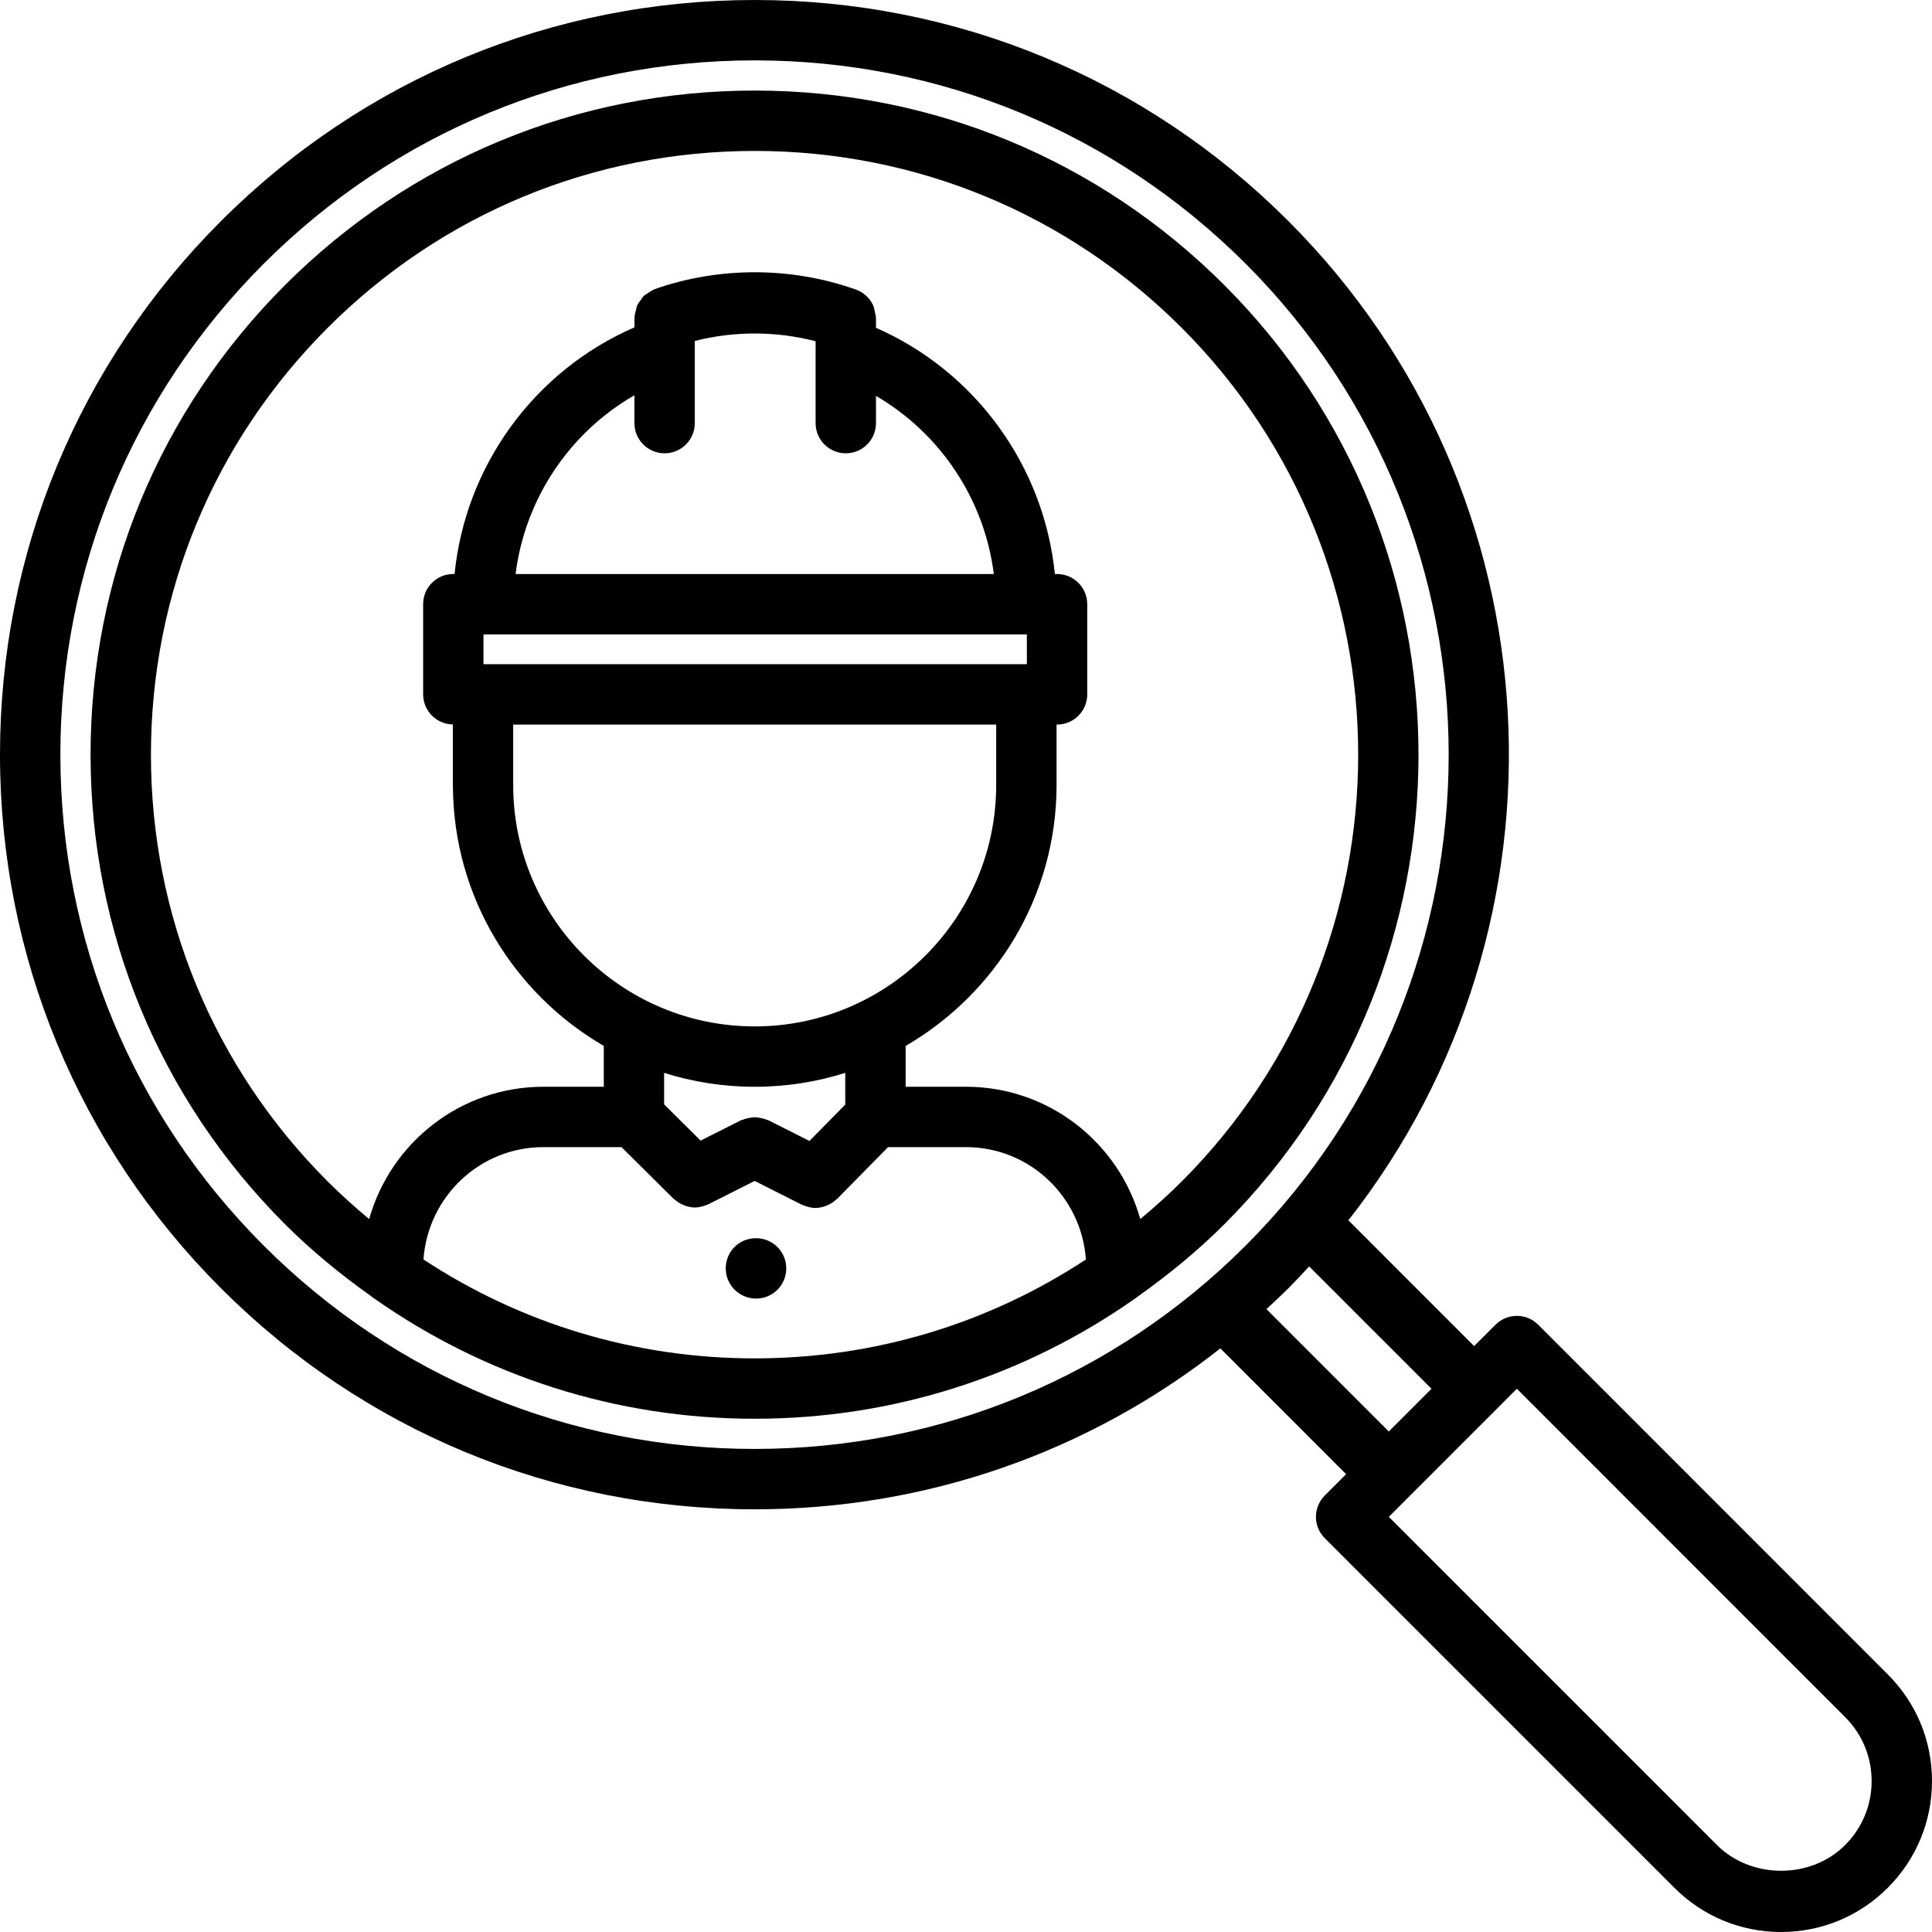
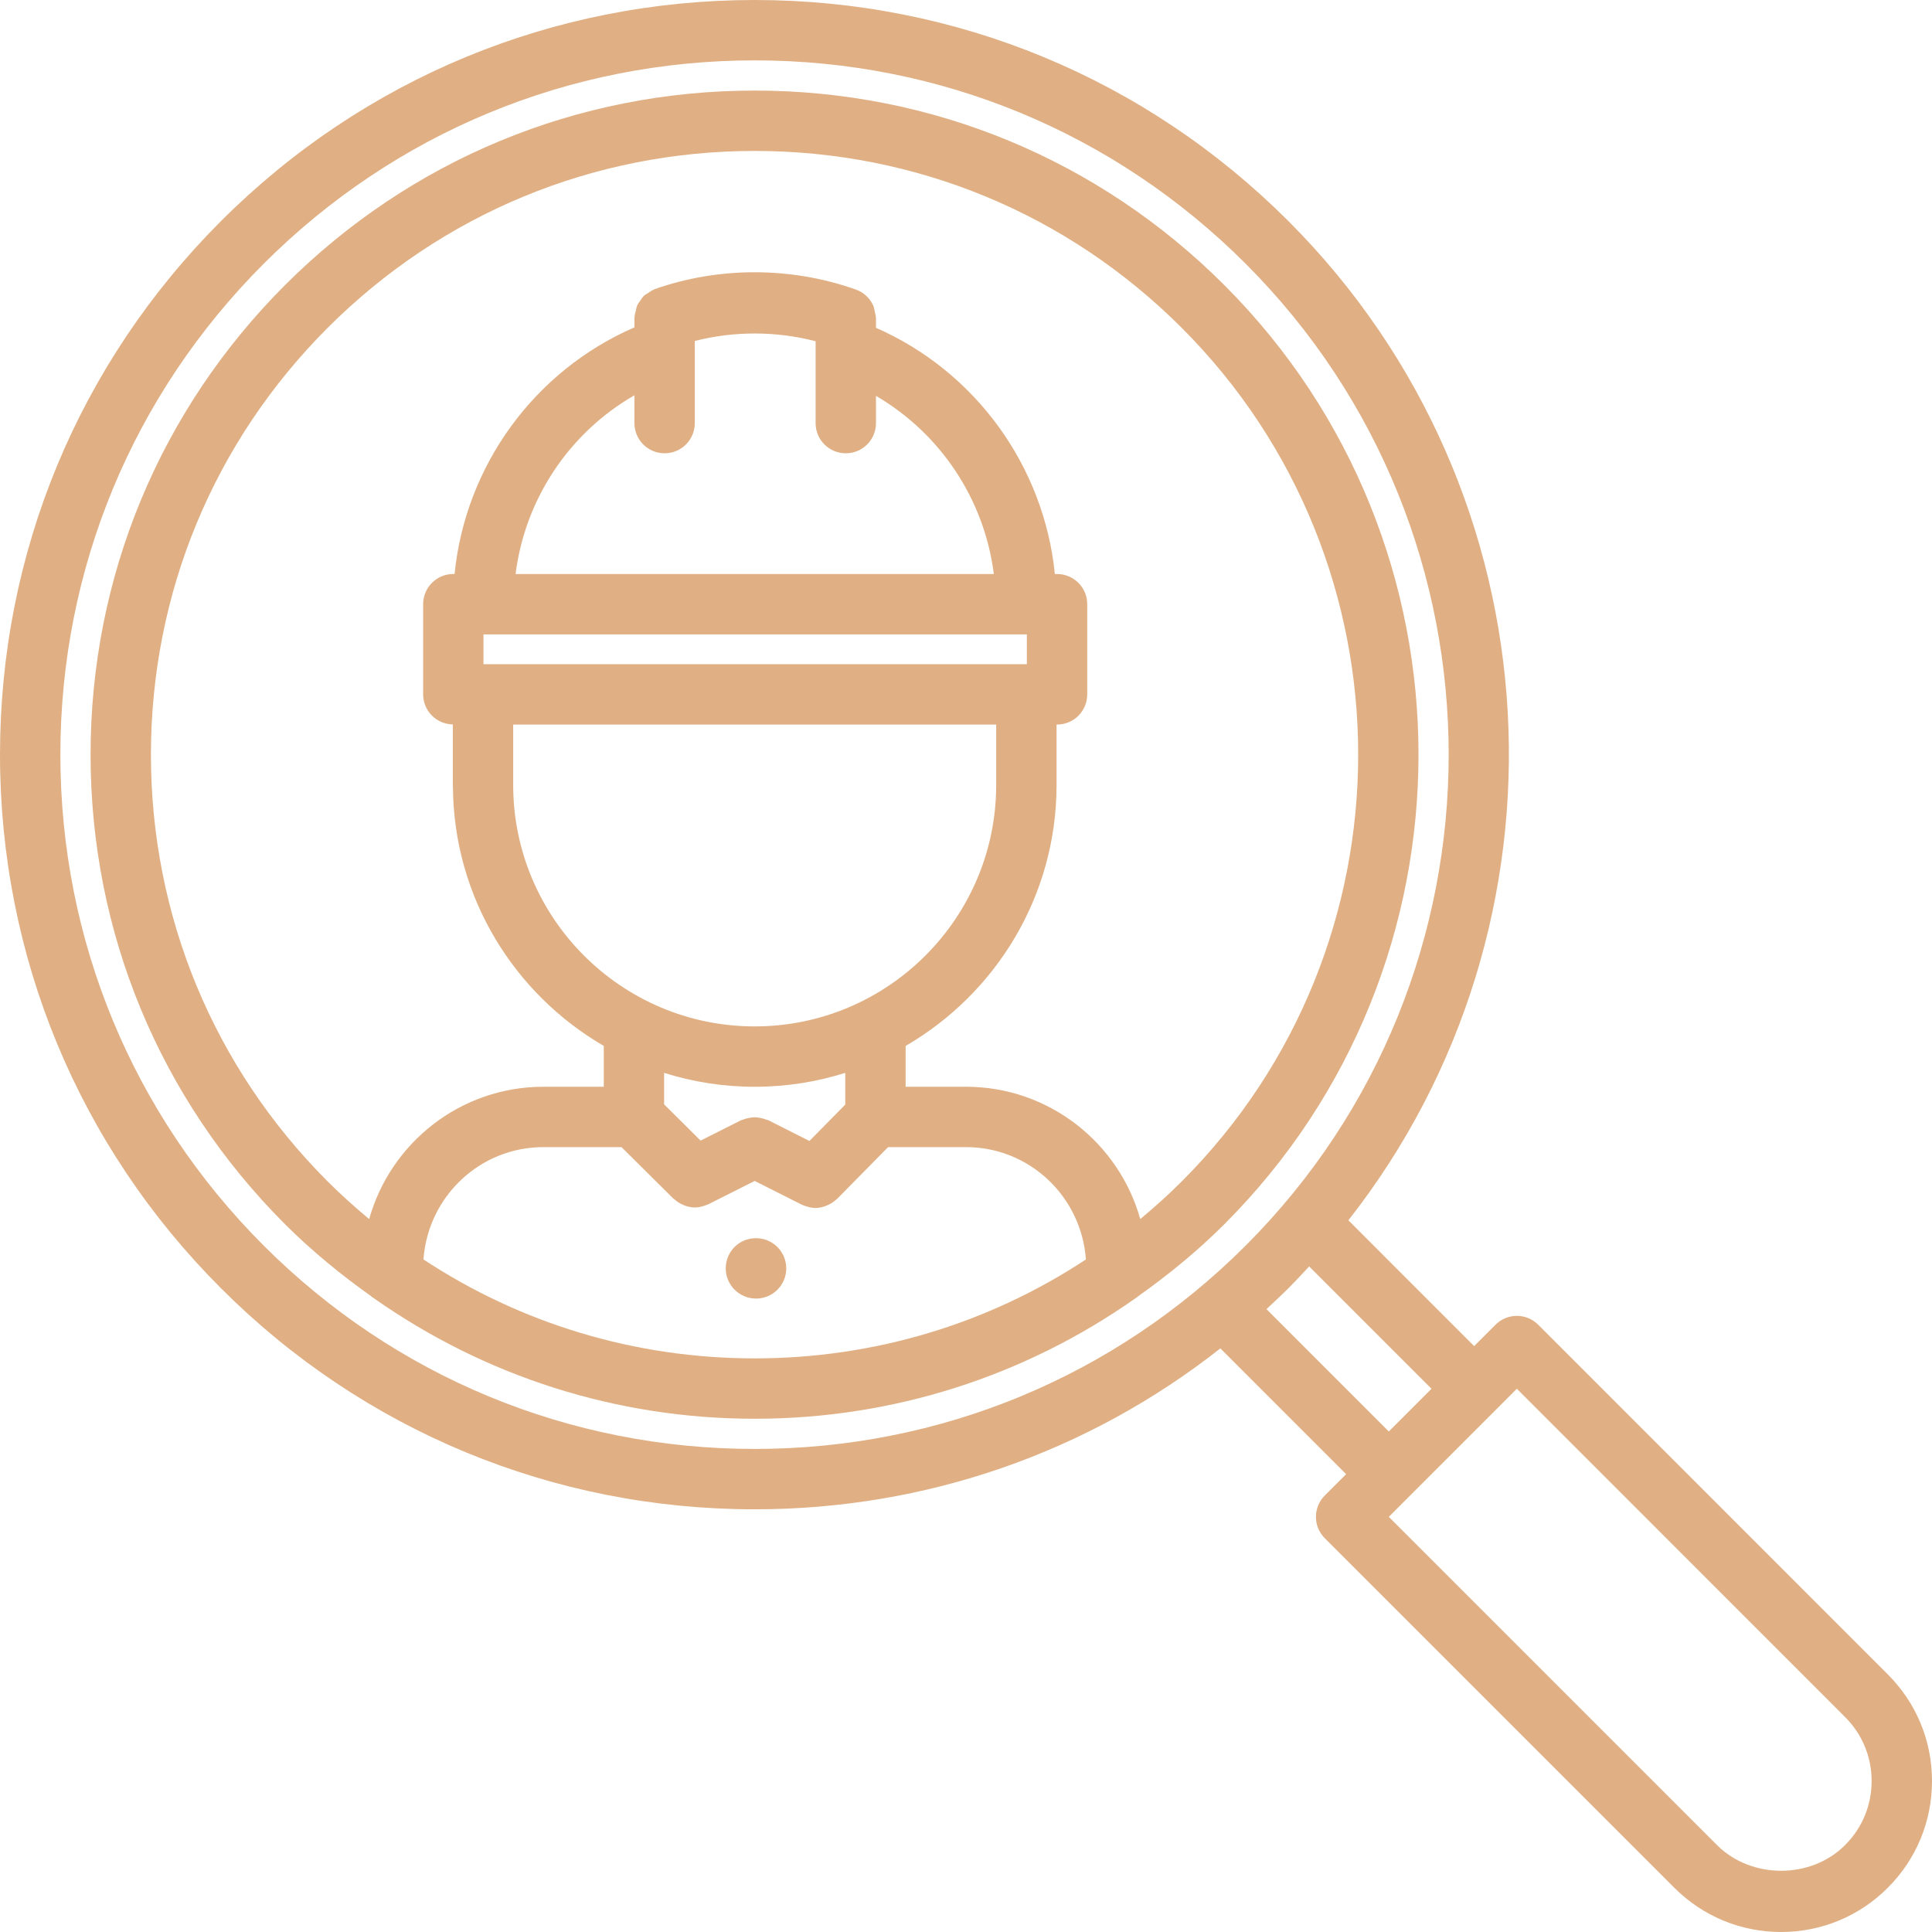
- <svg xmlns="http://www.w3.org/2000/svg" id="icons" enable-background="new 0 0 64 64" height="512" viewBox="0 0 64 64" width="512">
+ <svg xmlns="http://www.w3.org/2000/svg" fill="#E0B084" id="icons" enable-background="new 0 0 64 64" height="512" viewBox="0 0 64 64" width="512">
  <path d="m12.284 42.931c.029.03.067.049.101.075 3.673 2.584 8.031 3.992 12.615 3.992s8.942-1.408 12.615-3.992c.033-.026.071-.045.101-.075.999-.711 1.956-1.491 2.841-2.376 8.577-8.577 8.577-22.534 0-31.111-4.156-4.156-9.68-6.444-15.557-6.444s-11.401 2.288-15.557 6.443c-4.155 4.155-6.443 9.679-6.443 15.556 0 5.878 2.288 11.402 6.443 15.556.885.884 1.842 1.665 2.841 2.376zm1.744-1.21c.147-2.075 1.862-3.721 3.972-3.721h2.588l1.724 1.711c.011.011.026.015.037.024.075.068.157.122.248.164.029.014.057.026.087.037.106.038.216.063.33.064h.002.001c.112 0 .226-.026.335-.065.022-.009.044-.015.065-.024.017-.007.033-.01.049-.018l1.534-.773 1.565.789c.017.009.035.012.053.02.022.01.044.017.067.024.108.038.219.063.329.063h.001.002c.115-.001.227-.027.334-.066.03-.011.058-.023.086-.037.096-.045.185-.103.263-.176.009-.009.021-.011.028-.02l1.691-1.717h2.581c2.11 0 3.825 1.646 3.972 3.721-3.232 2.129-7.012 3.277-10.972 3.277s-7.74-1.148-10.972-3.277zm7.988-26.705c.553 0 1-.447 1-1v-2.721c1.31-.333 2.692-.33 4.002.009v2.712c0 .553.447 1 1 1s1-.447 1-1v-.902c2.139 1.248 3.59 3.429 3.904 5.902h-15.843c.314-2.488 1.778-4.679 3.937-5.922v.922c0 .552.447 1 1 1zm-6 6.987v-.987h18v.987zm.984 2h16v2c0 4.41-3.589 7.998-8 7.998s-8-3.588-8-7.998zm8 11.998c1.045 0 2.053-.162 3-.461v1.051l-1.186 1.205-1.364-.688c-.021-.011-.045-.009-.067-.019-.066-.028-.133-.043-.204-.057-.061-.012-.119-.022-.18-.022-.06 0-.118.011-.179.022-.071.014-.139.028-.206.058-.021.009-.044.007-.064.018l-1.341.676-1.209-1.2v-1.044c.947.299 1.955.461 3 .461zm-14.143-25.144c3.778-3.777 8.8-5.857 14.143-5.857s10.365 2.08 14.143 5.857c7.798 7.798 7.798 20.485 0 28.283-.439.439-.898.85-1.37 1.243-.709-2.525-3.025-4.383-5.773-4.383h-2v-1.352c2.983-1.732 5-4.955 5-8.646v-2h.016c.553 0 1-.447 1-1v-2.987c0-.553-.447-1-1-1h-.072c-.36-3.574-2.625-6.707-5.926-8.156v-.337c0-.009-.005-.016-.005-.023-.002-.058-.021-.11-.033-.166-.016-.078-.026-.156-.059-.227-.002-.005-.007-.009-.009-.015-.116-.239-.322-.419-.577-.505-2.135-.754-4.521-.756-6.65-.008-.01.003-.017.012-.025.016-.072.027-.131.072-.194.114-.046.031-.097.055-.137.093-.047.045-.078.102-.115.155-.036.052-.079.098-.104.155-.023.051-.028.108-.043.163-.019.072-.042.142-.044.217 0 .011-.006.02-.006.03v.323c-3.319 1.442-5.598 4.581-5.959 8.17h-.041c-.553 0-1 .447-1 1v2.987c0 .547.439.988.984.997v2.052c0 .006.003.011.003.017.024 3.663 2.031 6.857 4.997 8.58v1.353h-2c-2.748 0-5.064 1.858-5.772 4.384-.472-.394-.931-.804-1.37-1.243-3.779-3.777-5.859-8.799-5.859-14.142s2.08-10.365 5.857-14.142z" />
  <path d="m25 49.998c5.666 0 11.041-1.879 15.426-5.331l4.166 4.167-.707.707c-.391.391-.391 1.023 0 1.414l11.58 11.58c.944.944 2.2 1.465 3.536 1.465s2.591-.521 3.534-1.465c.944-.944 1.465-2.2 1.465-3.536 0-1.335-.52-2.589-1.464-3.532-.001 0-.001-.001-.001-.001l-11.58-11.583c-.391-.391-1.023-.391-1.414 0l-.708.708-4.166-4.167c7.698-9.803 7.04-24.072-1.989-33.102-4.722-4.721-11-7.322-17.678-7.322-6.677 0-12.955 2.601-17.678 7.322-4.721 4.721-7.322 10.999-7.322 17.677.001 6.678 2.601 12.956 7.322 17.678s11 7.321 17.678 7.321zm36.12 11.123c-1.131 1.136-3.109 1.132-4.241 0l-10.873-10.873.705-.706c.001 0 .002-.001.002-.001s0-.001.001-.002l2.823-2.823c.001-.001.003-.002.004-.003s.002-.003.003-.004l.704-.705 10.873 10.876h.001v.001c.566.565.878 1.317.878 2.118 0 .802-.312 1.556-.88 2.122zm-13.7-15.116-1.414 1.415-4.053-4.054c.244-.226.488-.453.725-.689.237-.237.464-.48.689-.725zm-38.684-37.269c4.345-4.343 10.121-6.736 16.264-6.736 6.144 0 11.92 2.393 16.264 6.736 8.967 8.967 8.967 23.559 0 32.526-4.345 4.344-10.121 6.736-16.264 6.736-6.144 0-11.92-2.392-16.264-6.735s-6.735-10.12-6.736-16.264c0-6.144 2.393-11.919 6.736-16.263z" />
  <path d="m25.046 41.017h-.011c-.552 0-.994.447-.994 1s.452 1 1.005 1c.552 0 1-.447 1-1s-.448-1-1-1z" />
</svg>
